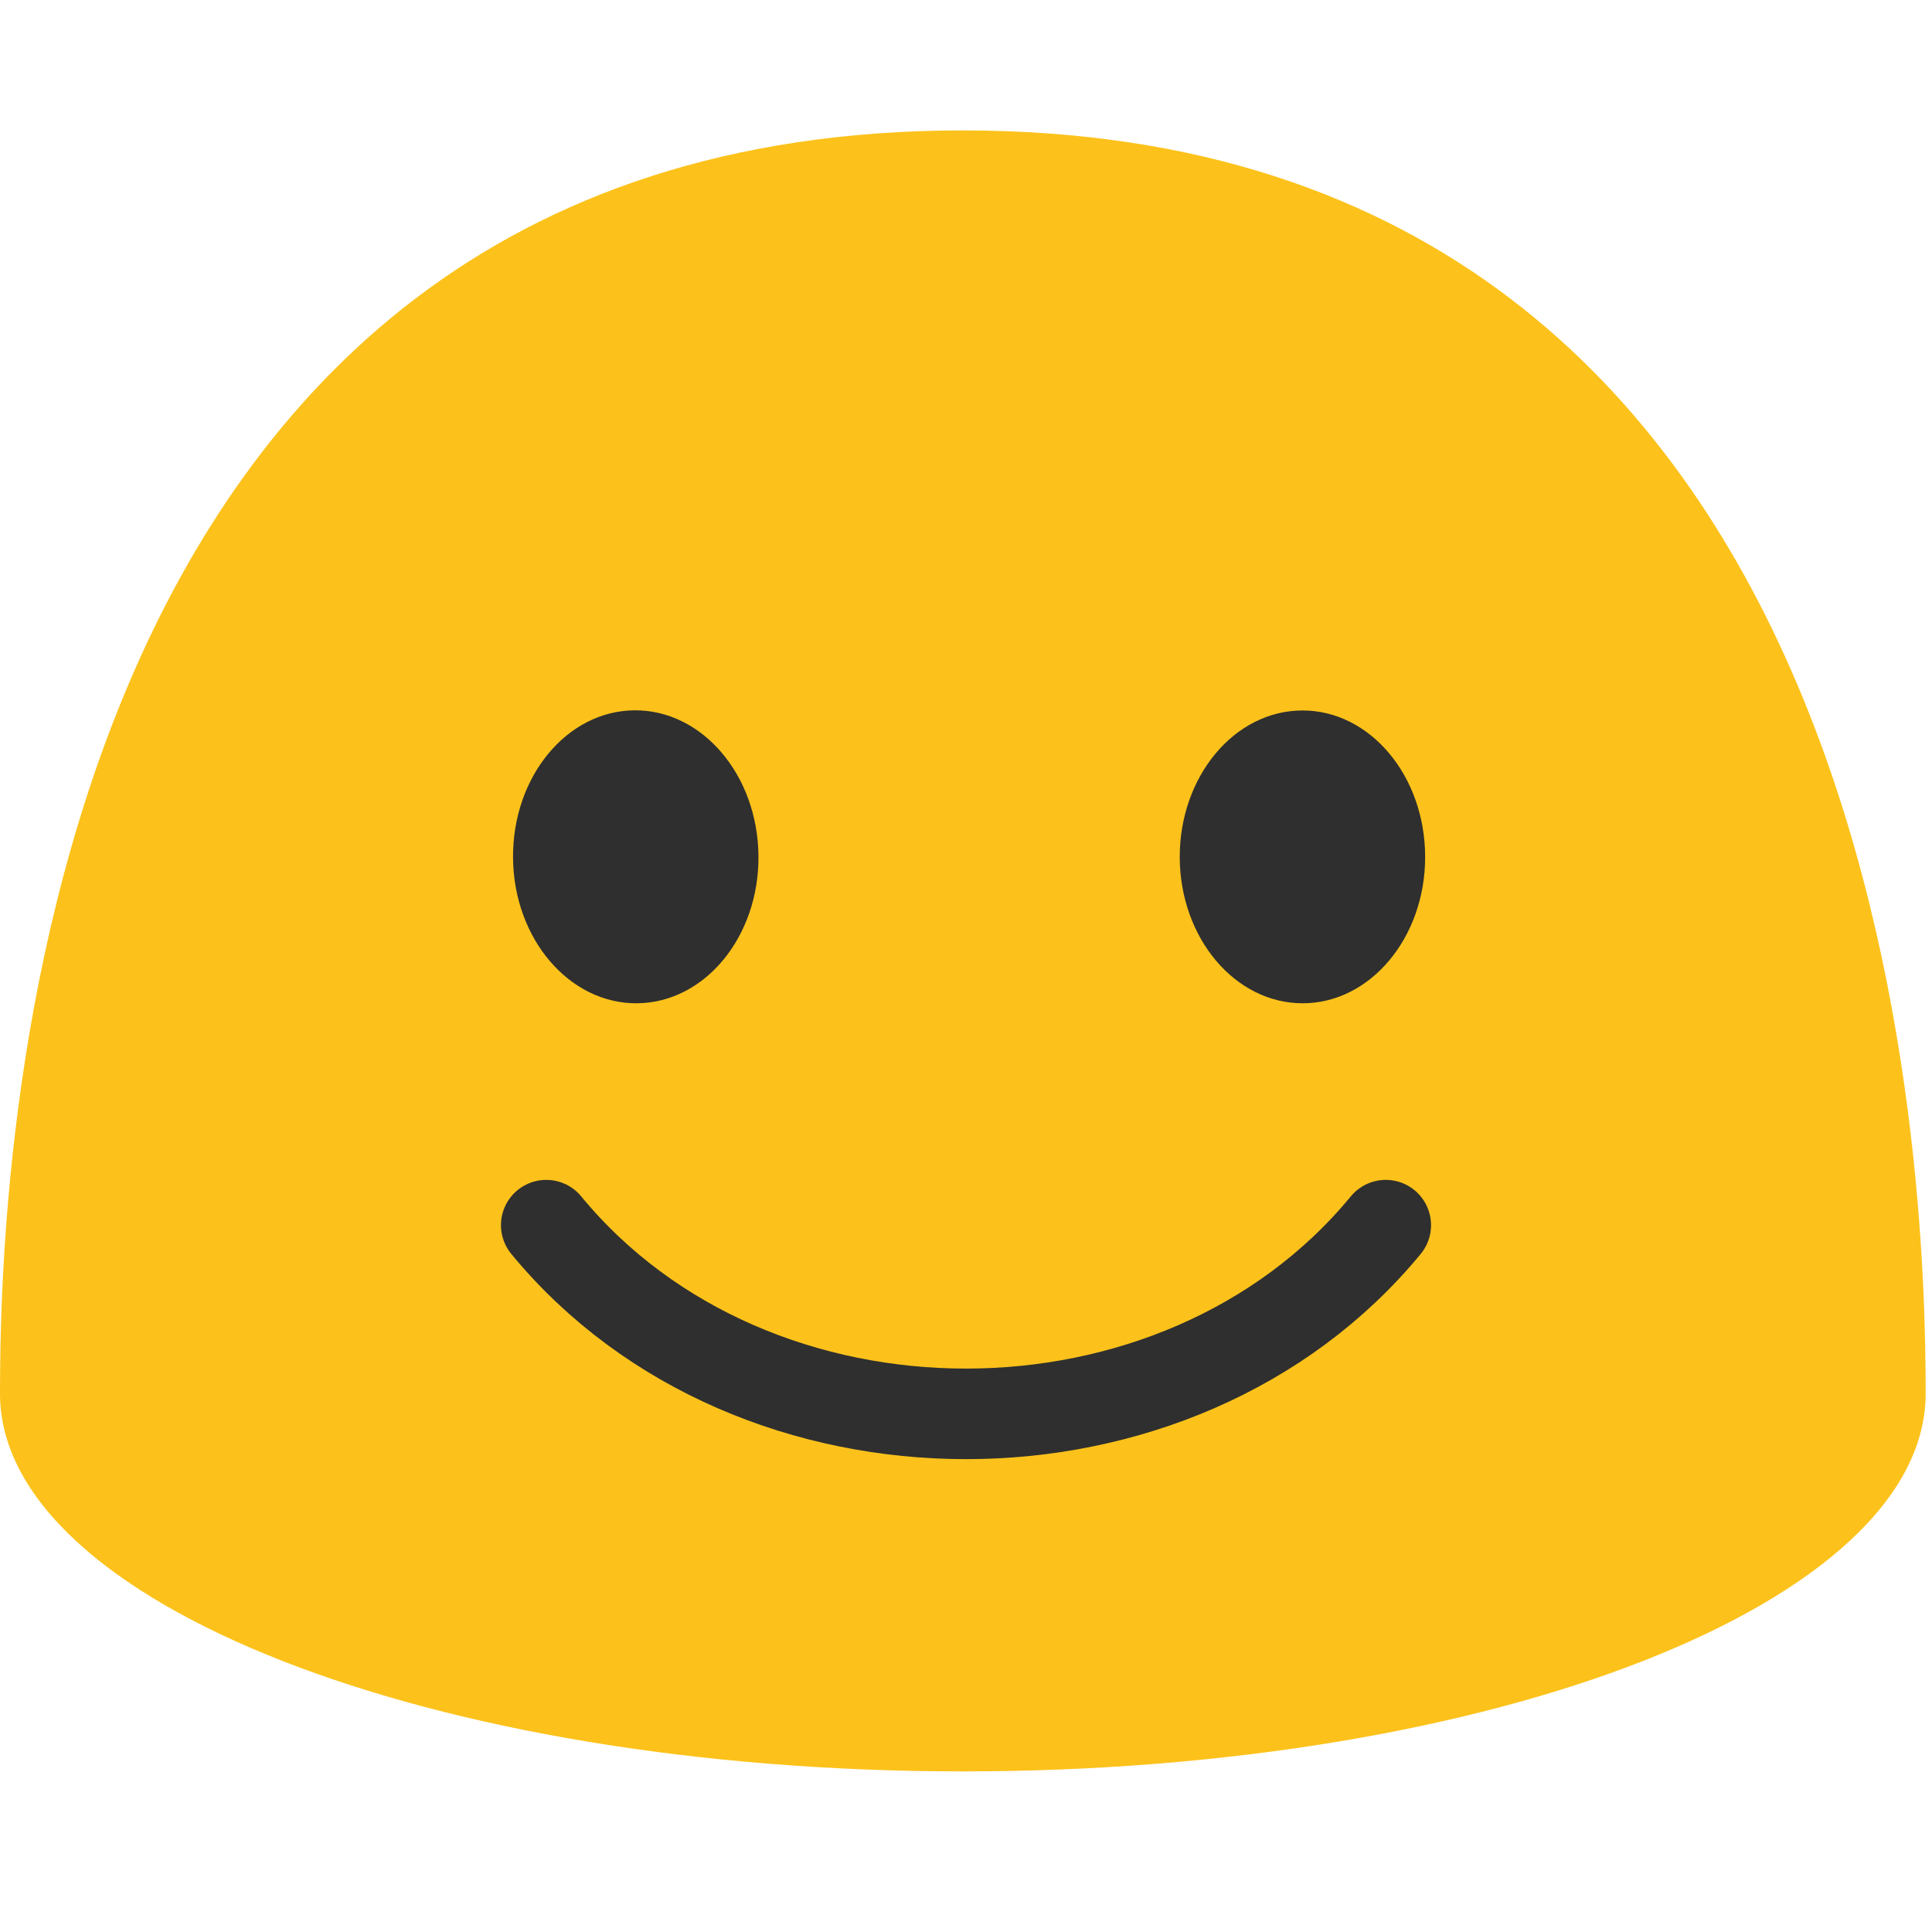
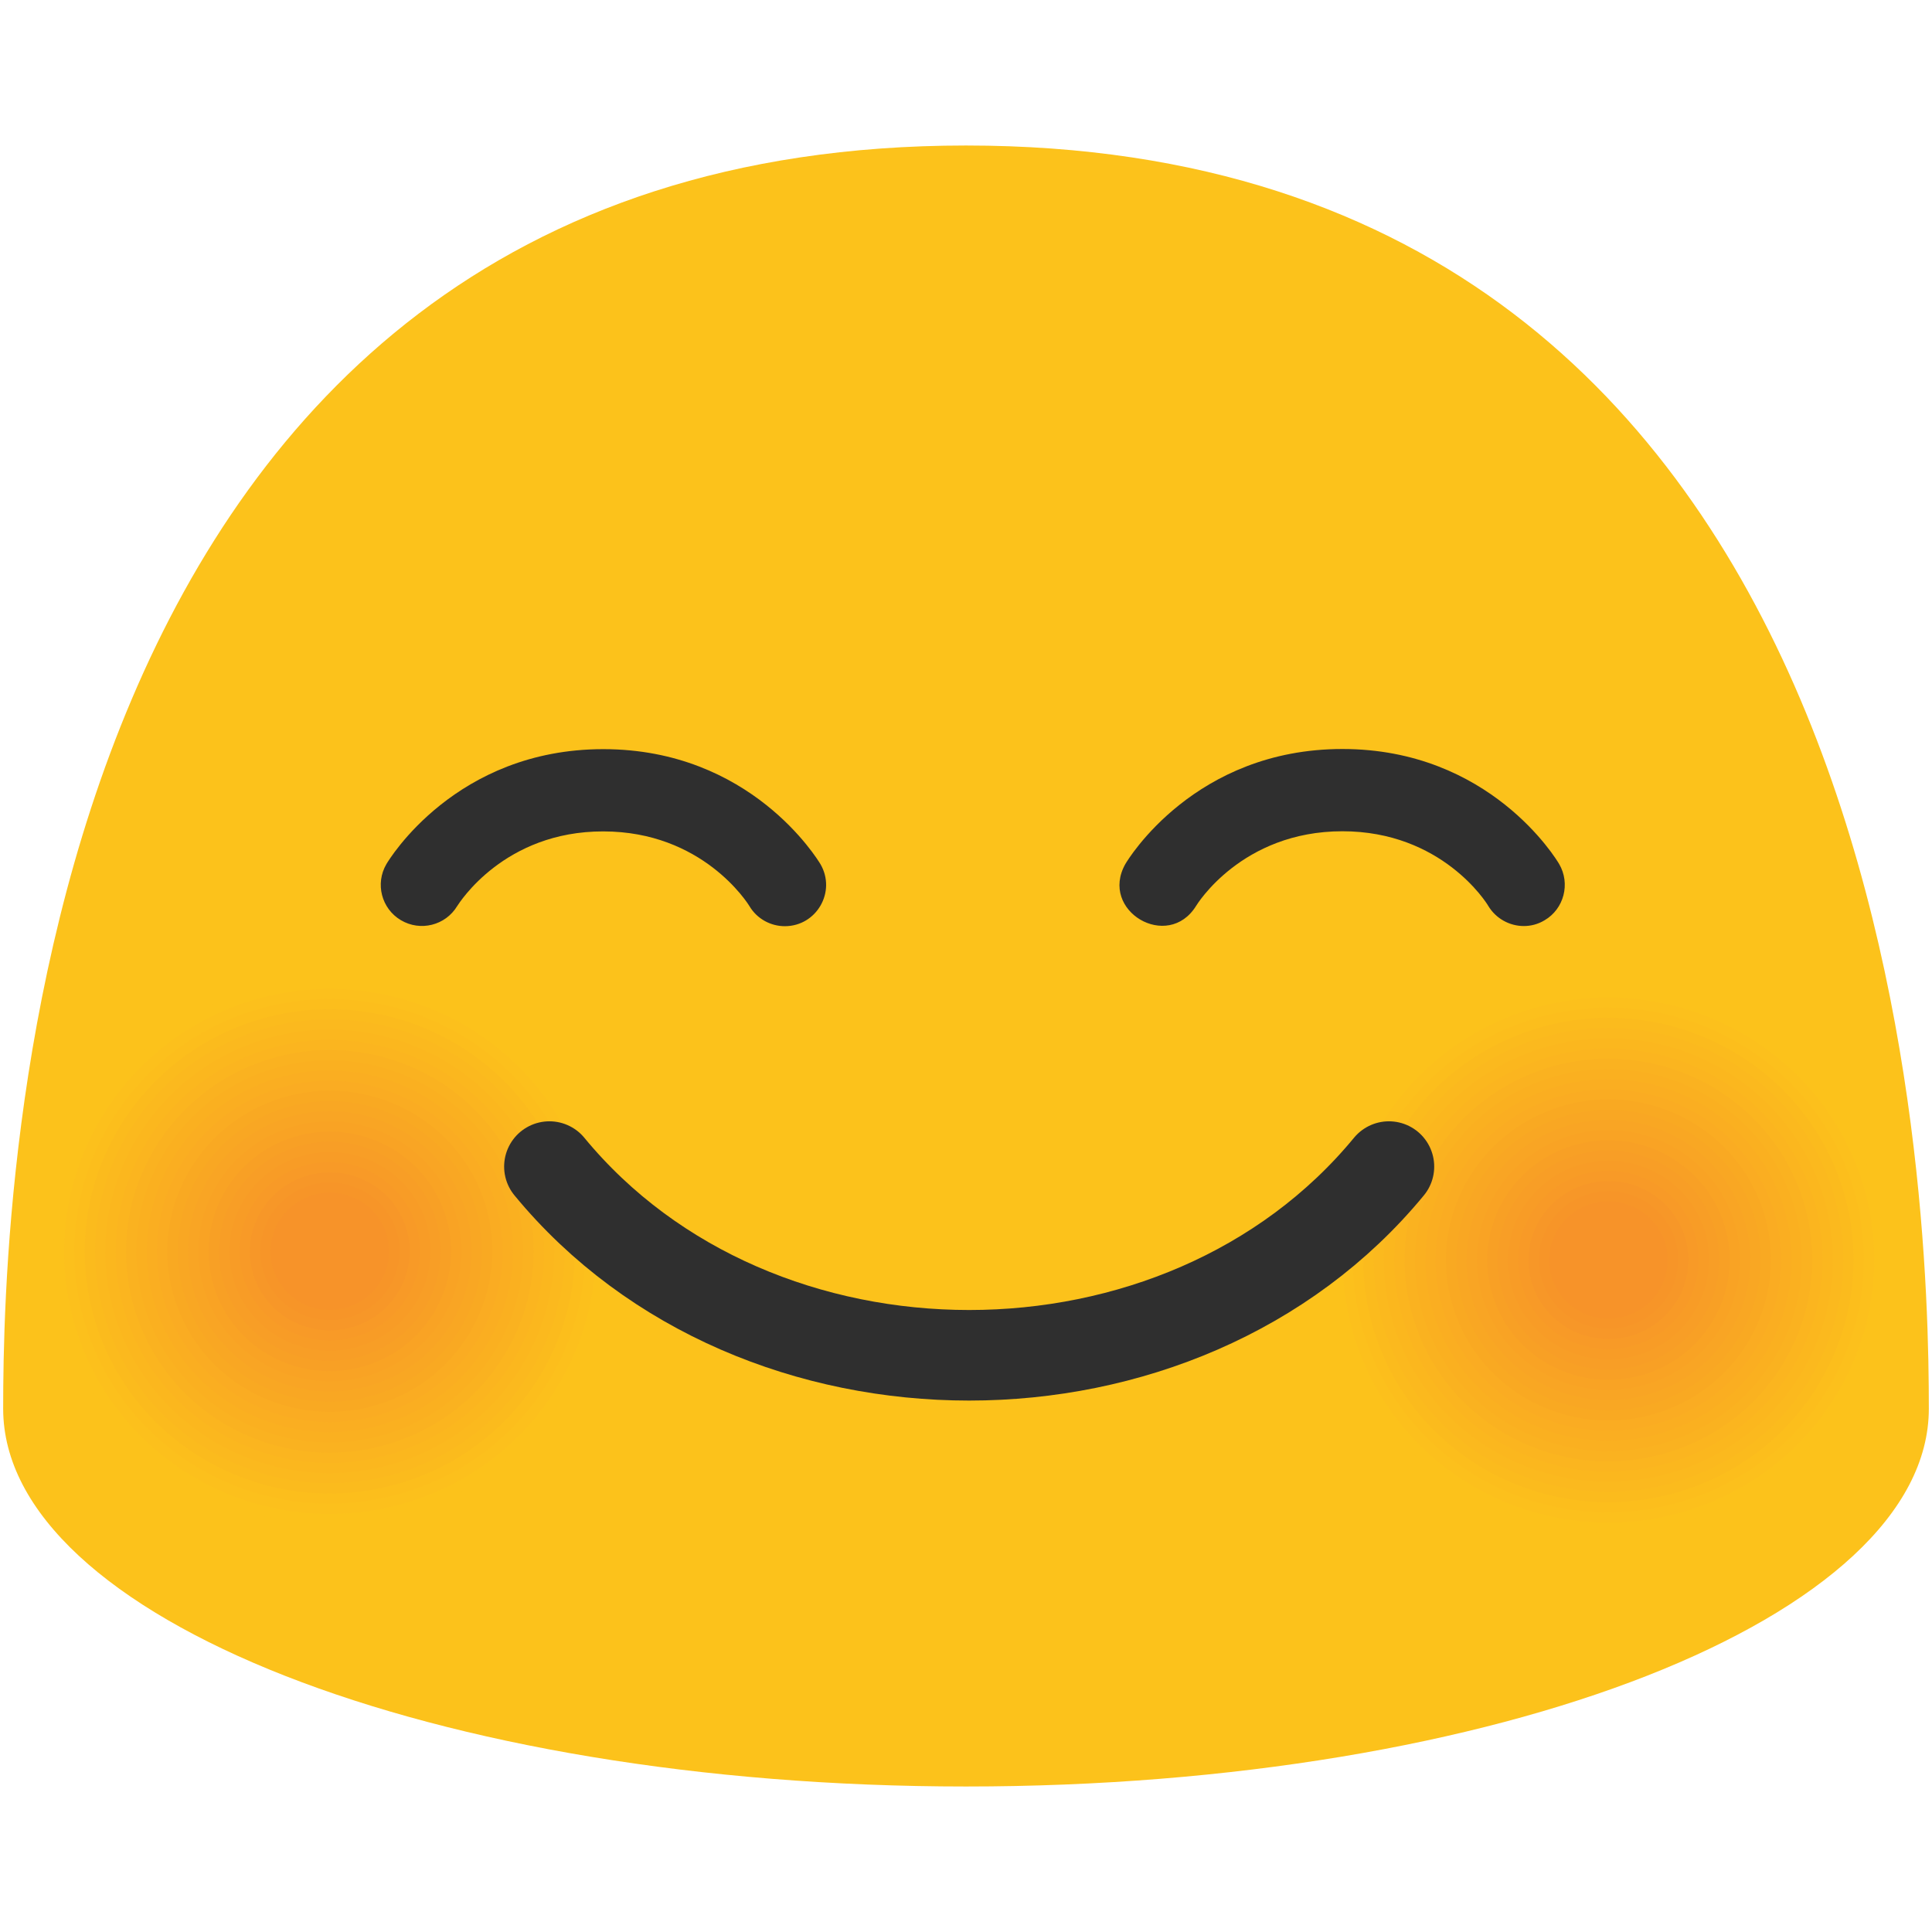
- <svg xmlns="http://www.w3.org/2000/svg" width="128" height="128">
-   <path d="M63.79 8.64C1.48 8.64 0 78.5 0 92.33c0 13.83 28.56 25.03 63.79 25.03 35.24 0 63.79-11.21 63.79-25.03 0-13.83-1.47-83.69-63.79-83.69z" fill="#fcc21b" />
-   <g fill="#2f2f2f">
-     <path d="M42.21 66.47c-4.49.04-8.17-4.27-8.22-9.62-.05-5.37 3.55-9.75 8.04-9.79 4.48-.04 8.17 4.27 8.22 9.64.05 5.36-3.55 9.73-8.04 9.77zM86.32 66.47c4.48-.01 8.11-4.36 8.1-9.71-.01-5.37-3.66-9.7-8.14-9.69-4.49.01-8.13 4.36-8.12 9.73.02 5.35 3.67 9.68 8.16 9.67z" />
+ <svg xmlns="http://www.w3.org/2000/svg" width="128" height="128" version="1.1" id="svg10">
+   <defs id="defs14" />
+   <g id="g7941" transform="translate(0.21,1)">
+     <path d="M 63.79,8.64 C 1.48,8.64 0,78.5 0,92.33 c 0,13.83 28.56,25.03 63.79,25.03 35.24,0 63.79,-11.21 63.79,-25.03 0,-13.83 -1.47,-83.69 -63.79,-83.69 z" fill="#fcc21b" id="path2" />
+     <path style="fill:#2f2f2f" d="m 30.078,59.033 c -0.777,1.282 -2.442,1.697 -3.73,0.93 -1.285,-0.763 -1.713,-2.42 -0.96,-3.71 0.18,-0.31 4.6,-7.62 14.37,-7.62 9.78,0 14.2,7.31 14.39,7.62 1.059,1.822 -0.253,4.107 -2.36,4.11 -0.92,0 -1.83,-0.47 -2.34,-1.32 -0.13,-0.22 -3.12,-4.96 -9.69,-4.96 -6.57,-0.01 -9.54,4.74 -9.68,4.95 z m 72.04,0.94 c -0.43,0.26 -0.91,0.38 -1.37,0.38 -0.94,0 -1.85,-0.49 -2.36,-1.34 -0.11,-0.2 -3.08,-4.94 -9.66,-4.94 -6.69,0 -9.66,4.89 -9.69,4.94 -1.871,3.029 -6.439,0.331 -4.69,-2.77 0.18,-0.31 4.6,-7.62 14.38,-7.62 9.77,0 14.18,7.31 14.36,7.62 0.76,1.3 0.32,2.98 -0.97,3.73 z" id="path94" />
+     <path style="fill:#fcc21b" d="m 112.605,99.447 c -9.5,3.41 -19.98,-1.4 -23.44,-10.78 -3.44,-9.37 1.43,-19.74 10.93,-23.17 9.47,-3.41 19.98,1.42 23.45,10.79 3.44,9.39 -1.46,19.76 -10.94,23.16 z" id="path4-3" />
+     <path style="fill:#fcc01c" d="m 112.375,98.817 c -9.15,3.29 -19.24,-1.35 -22.56,-10.37 -3.31,-9.02 1.38,-19 10.52,-22.3 9.12,-3.28 19.23,1.37 22.57,10.39 3.31,9.02 -1.41,19 -10.53,22.28 z" id="path6" />
+     <path style="fill:#fcbe1c" d="m 112.135,98.177 c -8.79,3.16 -18.49,-1.29 -21.69,-9.97 -3.18,-8.66 1.34,-18.26 10.12,-21.43 8.77,-3.15 18.48,1.31 21.69,9.98 3.18,8.68 -1.35,18.28 -10.12,21.42 z" id="path8-6" />
+     <path style="fill:#fbbb1d" d="m 111.905,97.547 c -8.44,3.03 -17.74,-1.24 -20.81,-9.57 -3.06,-8.32 1.27,-17.53 9.7,-20.57 8.41,-3.03 17.74,1.26 20.82,9.58 3.05,8.33 -1.29,17.54 -9.71,20.56 z" id="path10" />
+     <path style="fill:#fbb91e" d="m 111.675,96.907 c -8.08,2.9 -17,-1.19 -19.93,-9.17 -2.93,-7.97 1.22,-16.79 9.3,-19.7 8.06,-2.9 16.99,1.21 19.94,9.18 2.91,7.98 -1.25,16.8 -9.31,19.69 z" id="path12" />
+     <path style="fill:#fbb71e" d="m 111.435,96.277 c -7.73,2.78 -16.25,-1.14 -19.06,-8.76 -2.8,-7.62 1.17,-16.05 8.89,-18.84 7.7,-2.77 16.24,1.15 19.06,8.77 2.8,7.63 -1.18,16.06 -8.89,18.83 z" id="path14" />
+     <path style="fill:#fbb51f" d="m 111.205,95.647 c -7.37,2.65 -15.5,-1.09 -18.18,-8.36 -2.67,-7.27 1.11,-15.31 8.48,-17.97 7.35,-2.64 15.5,1.1 18.19,8.37 2.66,7.27 -1.14,15.32 -8.49,17.96 z" id="path16" />
+     <path style="fill:#fab220" d="m 110.965,95.007 c -7.02,2.52 -14.76,-1.03 -17.3,-7.96 -2.54,-6.92 1.06,-14.57 8.07,-17.1 7,-2.52 14.75,1.05 17.31,7.97 2.54,6.92 -1.08,14.58 -8.08,17.09 z" id="path18" />
+     <path style="fill:#fab020" d="m 110.735,94.377 c -6.66,2.39 -14.01,-0.98 -16.43,-7.55 -2.41,-6.57 1.01,-13.84 7.66,-16.24 6.64,-2.39 14,1 16.43,7.56 2.42,6.57 -1.02,13.84 -7.66,16.23 z" id="path20" />
+     <path style="fill:#faae21" d="m 110.505,93.737 c -6.31,2.26 -13.26,-0.93 -15.55,-7.15 -2.28,-6.22 0.95,-13.1 7.25,-15.37 6.29,-2.26 13.26,0.94 15.56,7.16 2.28,6.22 -0.97,13.1 -7.26,15.36 z" id="path22" />
+     <path style="fill:#faac22" d="m 110.265,93.107 c -5.95,2.14 -12.51,-0.88 -14.68,-6.75 -2.15,-5.87 0.9,-12.36 6.84,-14.5 5.93,-2.13 12.51,0.89 14.68,6.76 2.16,5.86 -0.9,12.36 -6.84,14.49 z" id="path24" />
+     <path style="fill:#f9a922" d="m 110.035,92.467 c -5.59,2.01 -11.77,-0.82 -13.8,-6.35 -2.03,-5.51 0.85,-11.62 6.44,-13.64 5.58,-2.01 11.76,0.84 13.8,6.35 2.02,5.53 -0.86,11.64 -6.44,13.64 z" id="path26" />
+     <path style="fill:#f9a723" d="m 109.805,91.837 c -5.24,1.88 -11.02,-0.77 -12.92,-5.94 -1.9,-5.16 0.79,-10.88 6.03,-12.77 5.23,-1.88 11.02,0.78 12.93,5.95 1.88,5.16 -0.82,10.88 -6.04,12.76 z" id="path28" />
+     <path style="fill:#f9a524" d="m 109.565,91.197 c -4.88,1.75 -10.27,-0.72 -12.05,-5.54 -1.77,-4.81 0.74,-10.14 5.62,-11.91 4.87,-1.75 10.27,0.73 12.05,5.55 1.77,4.82 -0.75,10.16 -5.62,11.9 z" id="path30" />
+     <path style="fill:#f9a324" d="m 109.335,90.567 c -4.53,1.63 -9.53,-0.67 -11.17,-5.14 -1.64,-4.46 0.68,-9.41 5.21,-11.04 4.52,-1.62 9.52,0.68 11.17,5.14 1.64,4.47 -0.69,9.42 -5.21,11.04 z" id="path32" />
+     <path style="fill:#f8a025" d="m 109.095,89.937 c -4.17,1.5 -8.78,-0.62 -10.29,-4.74 -1.51,-4.11 0.63,-8.67 4.8,-10.17 4.16,-1.5 8.77,0.63 10.3,4.74 1.51,4.11 -0.64,8.67 -4.81,10.17 z" id="path34" />
+     <path style="fill:#f89e26" d="m 108.865,89.297 c -3.82,1.37 -8.03,-0.56 -9.42,-4.33 -1.38,-3.76 0.58,-7.93 4.39,-9.31 3.81,-1.37 8.03,0.57 9.42,4.34 1.39,3.76 -0.58,7.93 -4.39,9.3 z" id="path36" />
+     <path style="fill:#f89c26" d="m 108.635,88.667 c -3.46,1.24 -7.28,-0.51 -8.54,-3.93 -1.25,-3.41 0.52,-7.19 3.98,-8.44 3.46,-1.24 7.28,0.52 8.55,3.93 1.25,3.41 -0.54,7.2 -3.99,8.44 z" id="path38" />
+     <path style="fill:#f89a27" d="m 108.395,88.027 c -3.11,1.12 -6.54,-0.46 -7.67,-3.53 -1.13,-3.06 0.47,-6.45 3.57,-7.58 3.1,-1.11 6.53,0.47 7.67,3.53 1.14,3.07 -0.47,6.47 -3.57,7.58 z" id="path40" />
+     <path style="fill:#f79728" d="m 108.165,87.397 c -2.75,0.99 -5.79,-0.41 -6.79,-3.12 -1,-2.71 0.42,-5.72 3.17,-6.71 2.75,-0.99 5.79,0.41 6.79,3.13 0.99,2.7 -0.43,5.71 -3.17,6.7 z" id="path42" />
+     <path style="fill:#f79528" d="m 107.935,86.757 c -2.4,0.86 -5.04,-0.35 -5.91,-2.72 -0.87,-2.36 0.36,-4.98 2.76,-5.84 2.39,-0.86 5.04,0.36 5.92,2.72 0.85,2.36 -0.38,4.99 -2.77,5.84 z" id="path44" />
+     <path style="fill:#f79329" d="m 107.695,86.127 c -2.04,0.73 -4.3,-0.3 -5.04,-2.32 -0.74,-2.01 0.31,-4.24 2.35,-4.98 2.04,-0.73 4.29,0.31 5.04,2.32 0.74,2.01 -0.31,4.25 -2.35,4.98 z" id="path46" />
+     <path style="fill:#fcc21b" d="m 27.893,98.872 c -9.5,3.41 -19.98,-1.4 -23.44,-10.78 -3.44,-9.37 1.43,-19.74 10.93,-23.17 9.47,-3.41 19.98,1.42 23.45,10.79 3.44,9.39 -1.46,19.76 -10.94,23.16 z" id="path48" />
+     <path style="fill:#fcc01c" d="m 27.663,98.242 c -9.15,3.29 -19.24,-1.35 -22.56,-10.37 -3.31,-9.02 1.38,-19 10.52,-22.3 9.12,-3.28 19.23,1.37 22.57,10.39 3.31,9.02 -1.41,19 -10.53,22.28 z" id="path50" />
+     <path style="fill:#fcbe1c" d="m 27.423,97.602 c -8.79,3.16 -18.49,-1.29 -21.69,-9.97 -3.18,-8.66 1.34,-18.26 10.12,-21.43 8.77,-3.15 18.48,1.31 21.69,9.98 3.18,8.68 -1.35,18.28 -10.12,21.42 z" id="path52" />
+     <path style="fill:#fbbb1d" d="m 27.193,96.972 c -8.44,3.03 -17.74,-1.24 -20.81,-9.57 -3.06,-8.32 1.27,-17.53 9.7,-20.57 8.41,-3.03 17.74,1.26 20.82,9.58 3.05,8.33 -1.29,17.54 -9.71,20.56 z" id="path54" />
+     <path style="fill:#fbb91e" d="m 26.963,96.332 c -8.08,2.9 -17,-1.19 -19.93,-9.17 -2.93,-7.97 1.22,-16.79 9.3,-19.7 8.06,-2.9 16.99,1.21 19.94,9.18 2.91,7.98 -1.25,16.8 -9.31,19.69 z" id="path56" />
+     <path style="fill:#fbb71e" d="m 26.723,95.702 c -7.73,2.78 -16.25,-1.14 -19.06,-8.76 -2.8,-7.62 1.17,-16.05 8.89,-18.84 7.7,-2.77 16.24,1.15 19.06,8.77 2.8,7.63 -1.18,16.06 -8.89,18.83 z" id="path58" />
+     <path style="fill:#fbb51f" d="m 26.493,95.072 c -7.37,2.65 -15.5,-1.09 -18.18,-8.36 -2.67,-7.27 1.11,-15.31 8.48,-17.97 7.35,-2.64 15.5,1.1 18.19,8.37 2.66,7.27 -1.14,15.32 -8.49,17.96 z" id="path60" />
+     <path style="fill:#fab220" d="m 26.253,94.432 c -7.02,2.52 -14.76,-1.03 -17.3,-7.96 -2.54,-6.92 1.06,-14.57 8.07,-17.1 7,-2.52 14.75,1.05 17.31,7.97 2.54,6.92 -1.08,14.58 -8.08,17.09 z" id="path62" />
+     <path style="fill:#fab020" d="m 26.023,93.802 c -6.66,2.39 -14.01,-0.98 -16.43,-7.55 -2.41,-6.57 1.01,-13.84 7.66,-16.24 6.64,-2.39 14,1 16.43,7.56 2.42,6.57 -1.02,13.84 -7.66,16.23 z" id="path64" />
+     <path style="fill:#faae21" d="m 25.793,93.162 c -6.31,2.26 -13.26,-0.93 -15.55,-7.15 -2.28,-6.22 0.95,-13.1 7.25,-15.37 6.29,-2.26 13.26,0.94 15.56,7.16 2.28,6.22 -0.97,13.1 -7.26,15.36 z" id="path66" />
+     <path style="fill:#faac22" d="m 25.553,92.532 c -5.95,2.14 -12.51,-0.88 -14.68,-6.75 -2.15,-5.87 0.9,-12.36 6.84,-14.5 5.93,-2.13 12.51,0.89 14.68,6.76 2.16,5.86 -0.9,12.36 -6.84,14.49 z" id="path68" />
+     <path style="fill:#f9a922" d="m 25.323,91.892 c -5.59,2.01 -11.77,-0.82 -13.8,-6.35 -2.03,-5.51 0.85,-11.62 6.44,-13.64 5.58,-2.01 11.76,0.84 13.8,6.35 2.02,5.53 -0.86,11.64 -6.44,13.64 z" id="path70" />
+     <path style="fill:#f9a723" d="m 25.093,91.262 c -5.24,1.88 -11.02,-0.77 -12.92,-5.94 -1.9,-5.16 0.79,-10.88 6.03,-12.77 5.23,-1.88 11.02,0.78 12.93,5.95 1.88,5.16 -0.82,10.88 -6.04,12.76 z" id="path72" />
+     <path style="fill:#f9a524" d="m 24.853,90.622 c -4.88,1.75 -10.27,-0.72 -12.05,-5.54 -1.77,-4.81 0.74,-10.14 5.62,-11.91 4.87,-1.75 10.27,0.73 12.05,5.55 1.77,4.82 -0.75,10.16 -5.62,11.9 z" id="path74" />
+     <path style="fill:#f9a324" d="m 24.623,89.992 c -4.53,1.63 -9.53,-0.67 -11.17,-5.14 -1.64,-4.46 0.68,-9.41 5.21,-11.04 4.52,-1.62 9.52,0.68 11.17,5.14 1.64,4.47 -0.69,9.42 -5.21,11.04 z" id="path76" />
+     <path style="fill:#f8a025" d="m 24.383,89.362 c -4.17,1.5 -8.78,-0.62 -10.29,-4.74 -1.51,-4.11 0.63,-8.67 4.8,-10.17 4.16,-1.5 8.77,0.63 10.3,4.74 1.51,4.11 -0.64,8.67 -4.81,10.17 z" id="path78" />
+     <path style="fill:#f89e26" d="m 24.153,88.722 c -3.82,1.37 -8.03,-0.56 -9.42,-4.33 -1.38,-3.76 0.58,-7.93 4.39,-9.31 3.81,-1.37 8.03,0.57 9.42,4.34 1.39,3.76 -0.58,7.93 -4.39,9.3 z" id="path80" />
+     <path style="fill:#f89c26" d="m 23.923,88.092 c -3.46,1.24 -7.28,-0.51 -8.54,-3.93 -1.25,-3.41 0.52,-7.19 3.98,-8.44 3.46,-1.24 7.28,0.52 8.55,3.93 1.25,3.41 -0.54,7.2 -3.99,8.44 z" id="path82" />
+     <path style="fill:#f89a27" d="m 23.683,87.452 c -3.11,1.12 -6.54,-0.46 -7.67,-3.53 -1.13,-3.06 0.47,-6.45 3.57,-7.58 3.1,-1.11 6.53,0.47 7.67,3.53 1.14,3.07 -0.47,6.47 -3.57,7.58 z" id="path84" />
+     <path style="fill:#f79728" d="m 23.453,86.822 c -2.75,0.99 -5.79,-0.41 -6.79,-3.12 -1,-2.71 0.42,-5.72 3.17,-6.71 2.75,-0.99 5.79,0.41 6.79,3.13 0.99,2.7 -0.43,5.71 -3.17,6.7 z" id="path86" />
+     <path style="fill:#f79528" d="m 23.223,86.182 c -2.4,0.86 -5.04,-0.35 -5.91,-2.72 -0.87,-2.36 0.36,-4.98 2.76,-5.84 2.39,-0.86 5.04,0.36 5.92,2.72 0.85,2.36 -0.38,4.99 -2.77,5.84 z" id="path88" />
+     <path style="fill:#f79329" d="m 22.983,85.552 c -2.04,0.73 -4.3,-0.3 -5.04,-2.32 -0.74,-2.01 0.31,-4.24 2.35,-4.98 2.04,-0.73 4.29,0.31 5.04,2.32 0.74,2.01 -0.31,4.25 -2.35,4.98 z" id="path90" />
+     <path d="m 36.19,76.289 c 13.73,16.67 41.89,16.67 55.62,0" fill="none" stroke="#2f2f2f" stroke-width="6" stroke-linecap="round" stroke-miterlimit="10" id="path8" />
  </g>
-   <path d="M36.19 81.17c13.73 16.67 41.89 16.67 55.62 0" fill="none" stroke="#2f2f2f" stroke-width="6" stroke-linecap="round" stroke-miterlimit="10" />
</svg>
